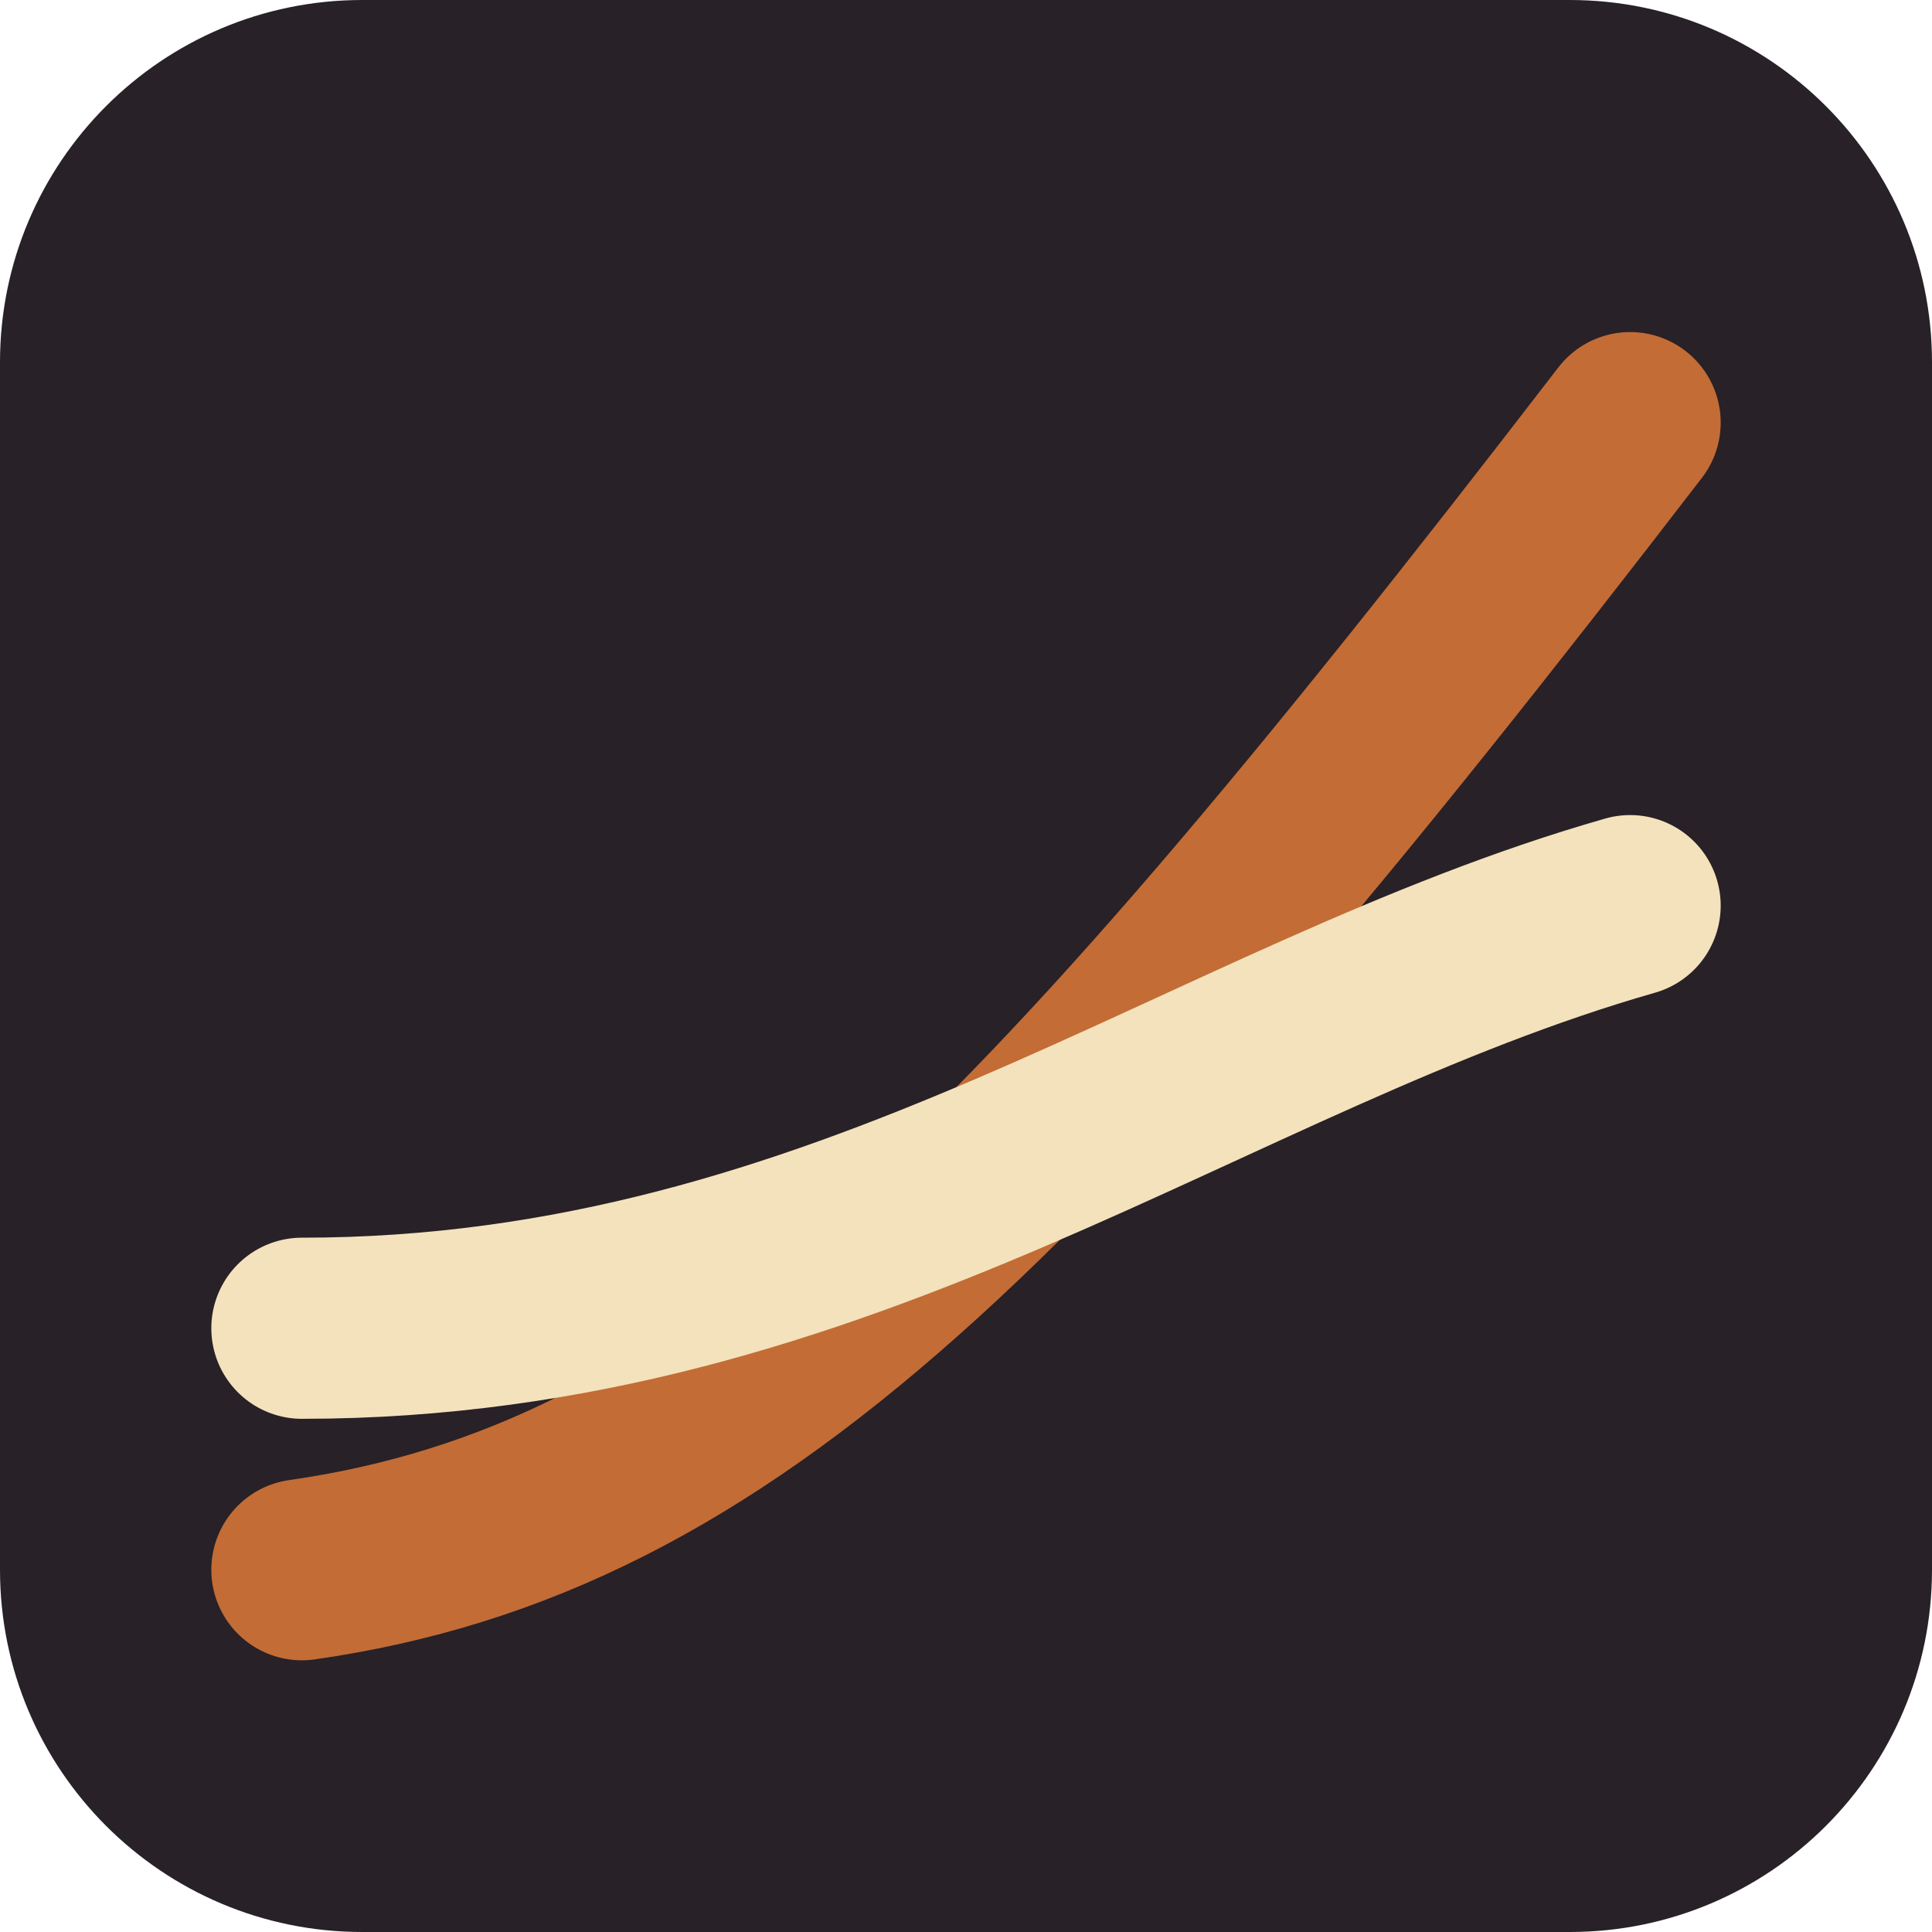
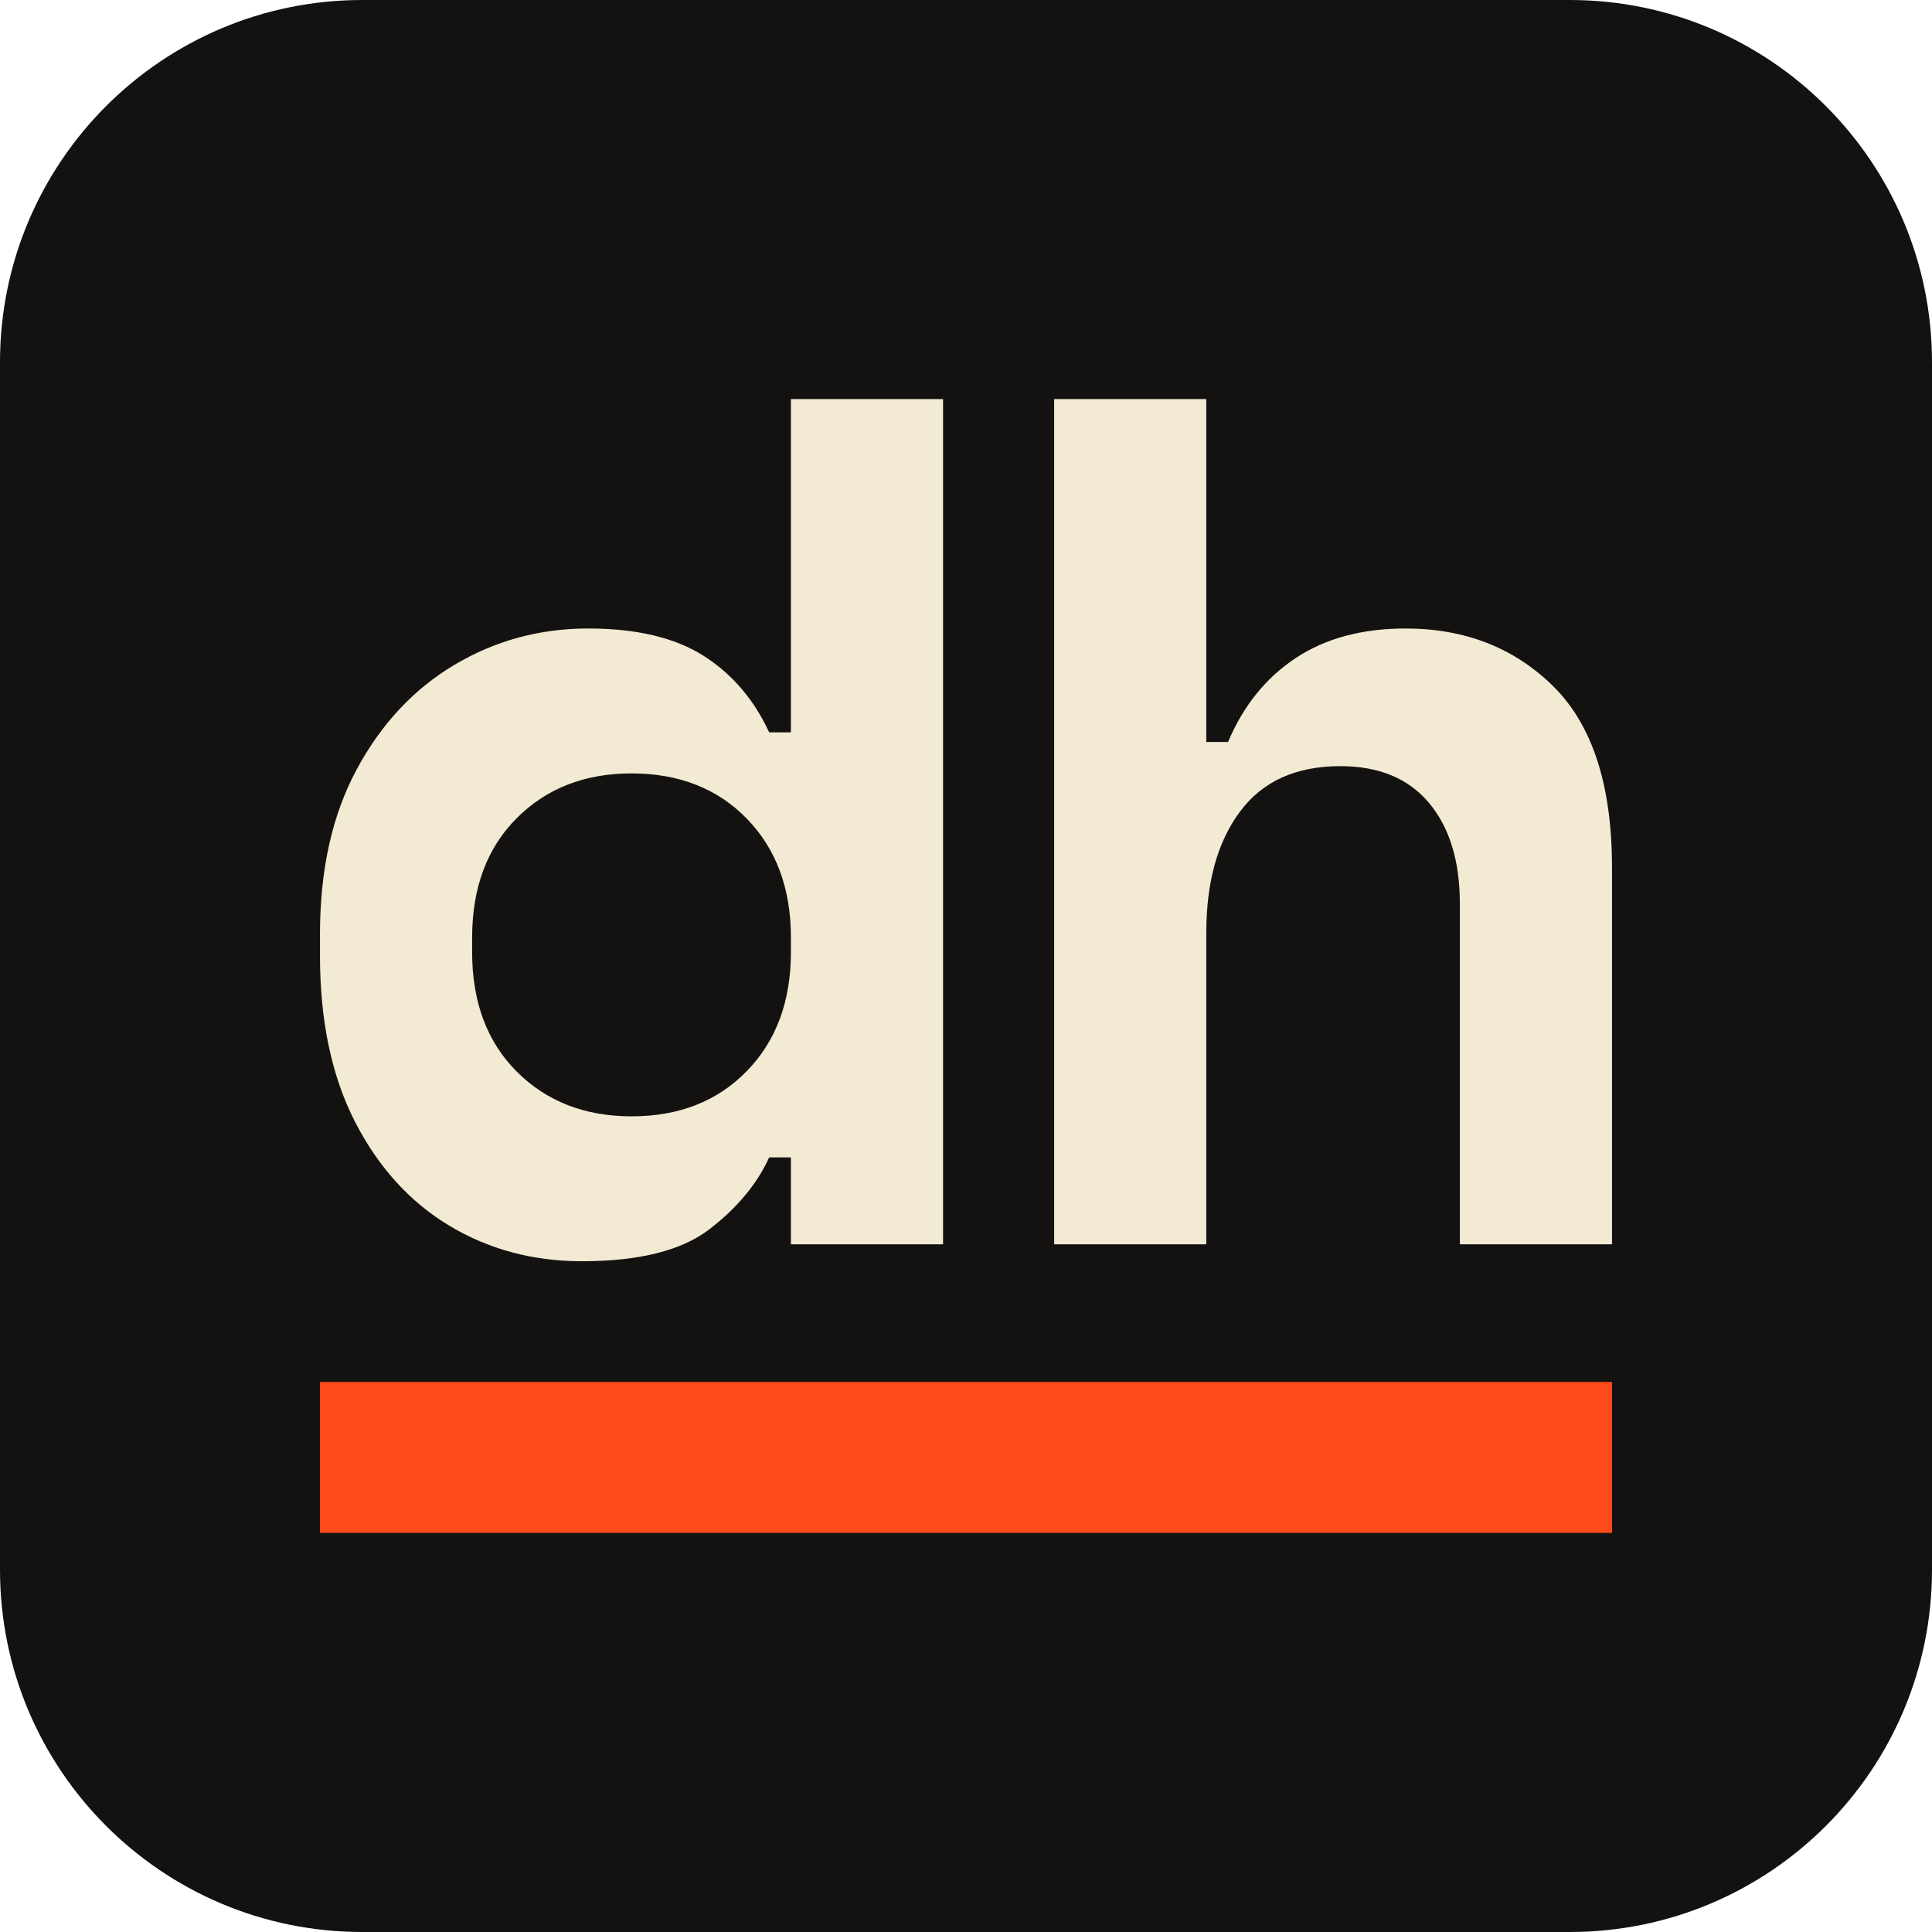
- <svg xmlns="http://www.w3.org/2000/svg" viewBox="0 0 64 64">
-   <rect width="64" height="64" rx="12" fill="#282127" />
-   <path d="M10 52 C 24 50, 34 40, 54 14" fill="none" stroke="#c36c36" stroke-width="6" stroke-linecap="round" />
-   <path d="M10 44 C 28 44, 40 34, 54 30" fill="none" stroke="#f3e2bc" stroke-width="6" stroke-linecap="round" />
+ <svg xmlns="http://www.w3.org/2000/svg" width="64" height="64" viewBox="0 0 64 64">
+   <rect width="64" height="64" rx="12" fill="#141210" />
+   <path d="M19.28 41.78Q16.84 41.78 14.88 40.60Q12.92 39.42 11.76 37.16Q10.60 34.90 10.60 31.66L10.60 30.94Q10.60 27.74 11.82 25.48Q13.04 23.22 15.06 22.02Q17.08 20.82 19.48 20.82Q21.88 20.82 23.30 21.72Q24.72 22.62 25.48 24.26L26.20 24.26L26.20 13.22L31.24 13.22L31.24 41.22L26.20 41.22L26.20 38.34L25.48 38.34Q24.88 39.66 23.50 40.72Q22.12 41.78 19.28 41.78M20.92 36.98Q23.28 36.98 24.74 35.48Q26.20 33.98 26.20 31.54L26.20 31.06Q26.20 28.62 24.74 27.12Q23.28 25.62 20.92 25.62Q18.60 25.62 17.12 27.10Q15.64 28.58 15.64 31.06L15.64 31.54Q15.64 34.02 17.12 35.50Q18.60 36.98 20.92 36.98M39.96 41.22L34.92 41.22L34.92 13.22L39.96 13.22L39.96 24.58L40.68 24.58Q41.44 22.78 42.92 21.80Q44.40 20.82 46.56 20.82Q49.52 20.82 51.46 22.74Q53.40 24.66 53.40 28.74L53.40 41.22L48.36 41.22L48.36 29.94Q48.36 27.82 47.34 26.60Q46.32 25.38 44.40 25.38Q42.20 25.38 41.08 26.88Q39.96 28.38 39.96 30.90" fill="#f2ead3" />
+   <rect x="10.60" y="45.78" width="42.80" height="5" fill="#ff4a1c" />
</svg>
